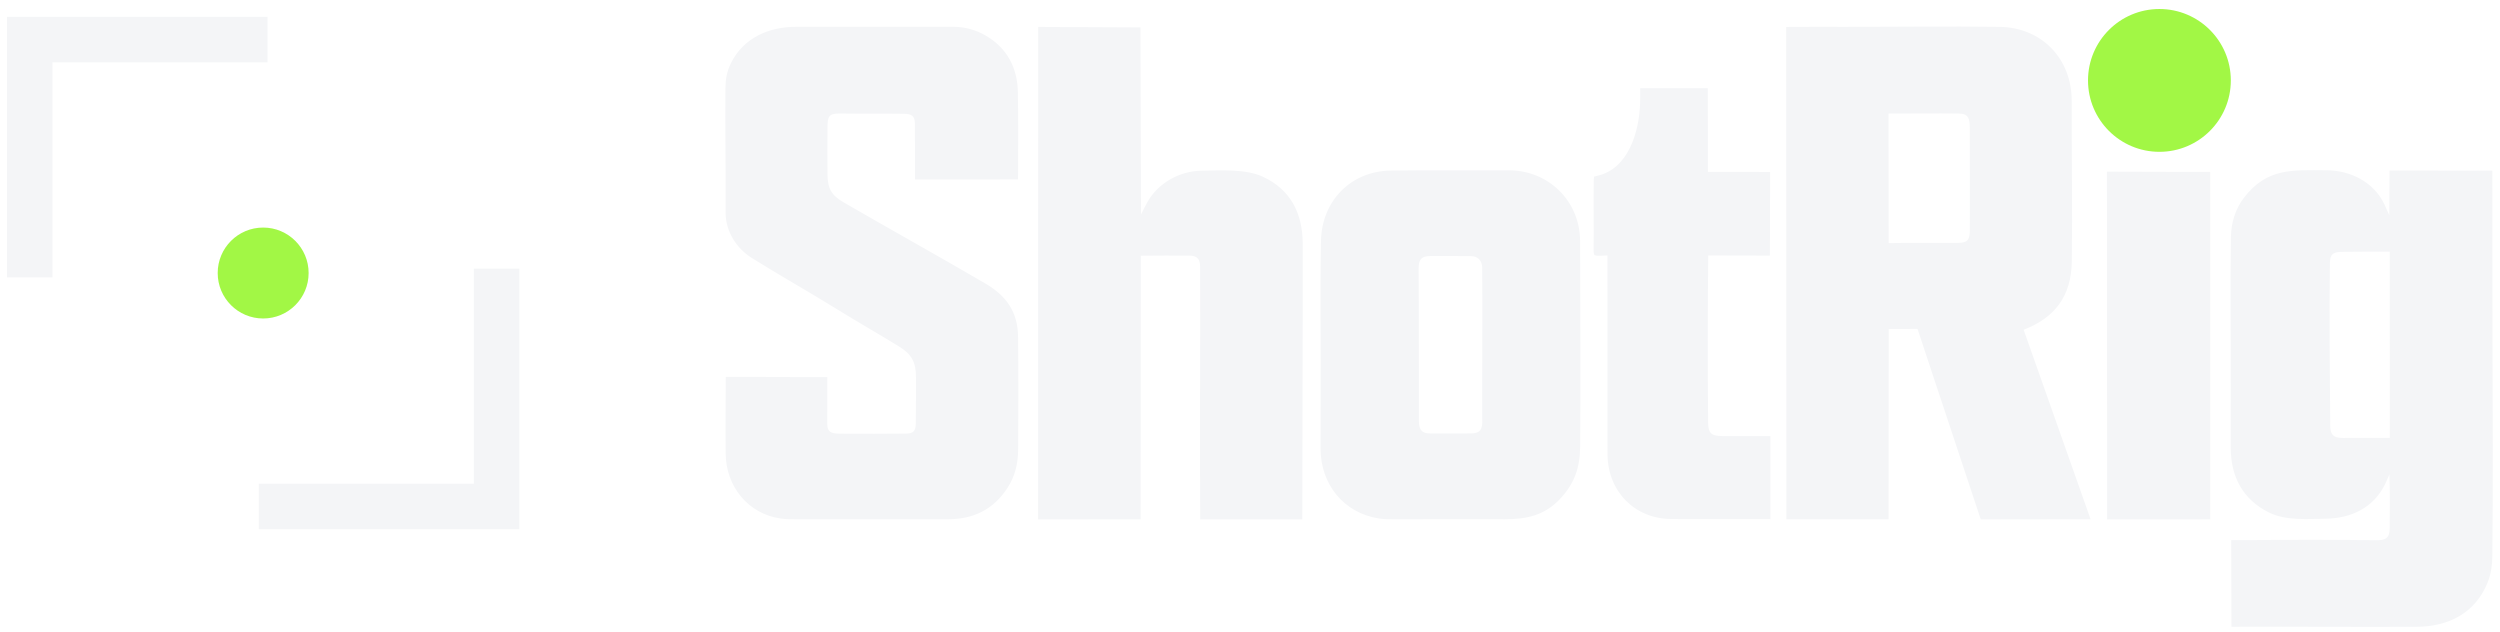
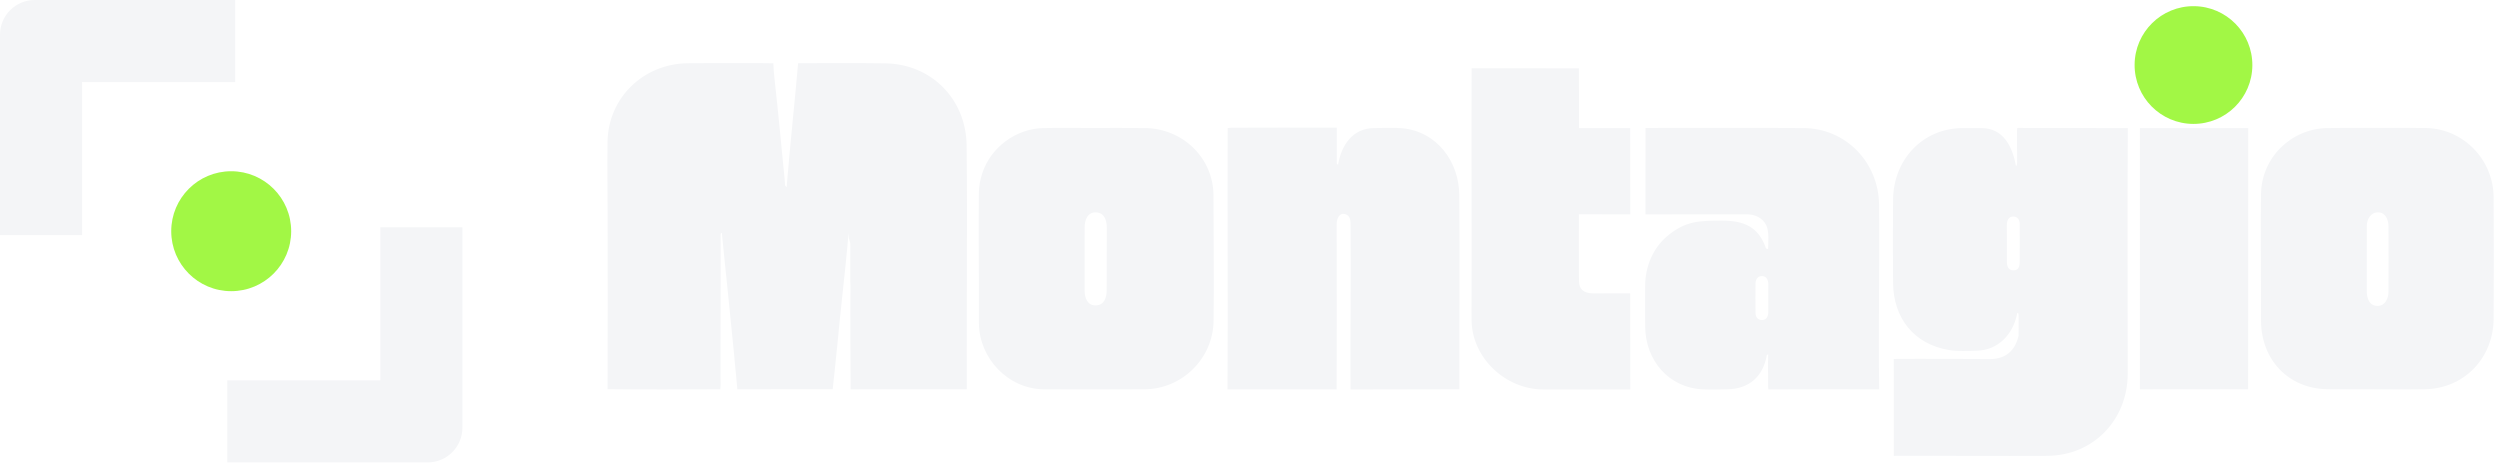
- <svg xmlns="http://www.w3.org/2000/svg" viewBox="0 0 1520 384">
-   <g transform="translate(0 6) scale(0.53156) translate(-211 -211)">
-     <path fill="#F4F5F7" d="M219 219H517V271H271V517H219ZM805 805H507V753H753V507H805Z" />
-     <circle fill="#A2F745" cx="512" cy="512" r="52" />
+ <svg xmlns="http://www.w3.org/2000/svg" viewBox="0 0 3525 652">
+   <g transform="scale(1.112628) translate(-219 -219)">
+     <path fill="#F4F5F7" d="M219 517V263A44 44 0 0 1 263 219H517V323H323V517ZM805 507V761A44 44 0 0 1 761 805H507V701H701V507Z" />
+     <circle fill="#A2F745" cx="512" cy="512" r="76" />
  </g>
-   <g transform="translate(438 0) translate(-228 -200)">
-     <path fill="#F4F5F7" fill-rule="evenodd" d="M293.008 429.299C292.99 438.703 293.023 448.107 292.955 457.511C292.912 463.549 296.416 463.673 301.87 463.686C314.875 463.715 327.881 463.807 340.885 463.624C345.384 463.56 346.711 462.041 346.8 457.507C346.984 448.13 346.865 438.749 346.907 429.37C346.947 420.231 344.289 415.386 336.591 410.645C324.14 402.977 311.414 395.768 298.983 388.06C281.861 377.443 264.247 367.577 247.169 356.889C237.805 351.029 231.314 340.914 231.162 329.627C231.134 327.501 231.147 325.376 231.161 323.251C231.318 300.004 230.814 276.736 231.061 253.498C231.118 248.101 231.977 243.367 234.373 238.493C242.015 222.948 257.513 216.263 274.124 216.301C305.875 216.375 337.625 216.244 369.376 216.288C376.506 216.297 383.095 218.033 389.284 221.621C402.369 229.208 408.622 241.311 408.867 256.124C409.158 273.777 409.054 291.435 408.965 309.091L346.312 309.118C346.26 297.695 346.407 286.271 346.24 274.85C346.172 270.245 343.852 269.254 339.757 269.194C326.754 269.004 313.747 269.207 300.744 269.019C293.702 268.917 293.154 270.913 293.109 277.871C293.049 287.119 293.041 296.366 293.101 305.613C293.16 314.753 295.488 318.721 303.023 323.088C331.642 339.676 360.585 355.693 389.133 372.401C401.73 379.774 408.806 389.521 408.976 404.624C409.232 427.498 409.195 450.376 409.028 473.252C408.967 481.721 407.275 489.314 402.634 496.501C394.037 509.811 381.935 515.657 366.376 515.715C335.376 515.832 304.375 515.628 273.374 515.703C270.51 515.709 267.594 515.692 264.749 515.286C244.702 512.427 231.424 495.668 231.212 475.876C231.045 460.294 231.196 444.71 231.262 429.127L293.008 429.299ZM421.213 216.376L483.391 216.666L483.727 330.397C485 327.892 486.243 325.37 487.606 322.912C494.047 311.296 507.217 303.964 520.498 303.792C532.052 303.642 547.193 302.591 557.652 307.382C574.605 315.149 581.847 329.521 582.044 347.624C582.045 347.63 582.061 350.619 582.061 350.624C582.119 405.675 581.805 460.727 581.799 515.779L519.719 515.79C519.371 464.611 519.84 413.429 519.674 362.249C519.658 357.402 517.847 355.454 513.015 355.399C503.213 355.288 493.41 355.451 483.608 355.472L483.509 515.752L421.14 515.797L421.213 216.376ZM705.375 303.549C705.381 303.549 707.621 303.548 707.626 303.548C731.546 303.7 750.416 322.138 750.685 346.123C750.685 346.129 750.703 349.493 750.703 349.499C750.728 390.114 751.092 430.763 750.737 471.375C750.624 484.209 747.375 493.965 738.427 503.421C728.979 513.405 718.174 515.689 705 515.694C682.625 515.703 660.25 515.637 637.875 515.712C634.721 515.723 631.622 515.737 628.499 515.255C606.839 511.911 592.981 494.385 592.903 472.876C592.868 463.126 592.914 453.374 592.964 443.625C593.129 411.329 592.555 378.723 593.156 346.5C593.606 322.385 611.075 304.026 635.624 303.707C658.872 303.405 682.125 303.663 705.375 303.549ZM659.625 355.664C667.883 355.664 676.142 355.592 684.399 355.719C688.596 355.784 691.121 358.564 691.161 362.614C691.42 388.615 691.139 414.618 691.165 440.621C691.165 440.627 691.185 452.996 691.186 453.002C691.304 458.75 691.748 463.371 684.763 463.505C676.385 463.666 668.004 463.456 659.625 463.54C654.235 463.595 652.708 460.992 652.696 456.004C652.621 425.126 652.739 394.248 652.525 363.372C652.489 358.295 653.833 355.665 659.625 355.664ZM787.261 253.624L828.346 253.638L828.429 304.514L866.227 304.564L866.11 355.404L828.595 355.319C828.253 389.129 828.24 422.943 828.534 456.753C828.588 463.034 830.112 465.1 836.995 465.113C846.793 465.13 856.591 465.107 866.389 465.109L866.394 515.614C846.346 515.683 826.297 515.649 806.249 515.561C784.118 515.464 767.72 499.105 767.379 476.625C767.379 476.62 767.363 474.381 767.363 474.376C767.376 434.687 767.391 395.002 767.323 355.313C765.084 355.298 761.884 355.874 759.722 355.194C758.889 354.932 758.909 352.823 758.917 352.131C759.074 338.254 758.829 324.373 758.976 310.496C758.987 309.46 759.046 308.425 759.19 307.399C759.195 307.397 761.008 306.908 761.013 306.907C780.167 302.758 786.623 279.956 787.182 262.875C787.283 259.793 787.241 256.708 787.261 253.624ZM875.986 216.406C887.613 216.232 899.247 216.31 910.875 216.321C942.49 216.351 974.144 215.899 1005.75 216.334C1031.45 216.688 1049.66 235.805 1049.59 261.375C1049.51 293.876 1050.08 326.379 1049.66 358.877C1049.39 380.176 1039.27 393.179 1020.37 400.5L1061.07 515.696L994.296 515.791L955.852 399.997L938.341 400.055L938.247 515.702L876.123 515.704L875.986 216.406ZM938.215 269.049C952.479 269.065 966.745 268.865 981.008 269.04C986.975 269.113 987.598 272.29 987.634 277.871C987.767 298.373 987.607 318.876 987.667 339.379C987.684 345.493 986.712 347.666 980.262 347.681C966.279 347.716 952.295 347.58 938.313 347.804L938.215 269.049ZM1071.02 304.373L1133.8 304.55L1133.81 515.772L1071.12 515.799L1071.02 304.373ZM1242.75 488.387C1242.75 488.389 1242.36 489.379 1242.36 489.38C1241.58 491.024 1240.94 492.734 1240.14 494.366C1232.94 508.935 1219.39 515.178 1203.75 515.389C1192.89 515.535 1179.71 516.645 1169.59 511.624C1153.67 503.725 1146.36 489.917 1146.29 472.501C1146.25 461.002 1146.26 449.499 1146.3 438C1146.41 406.641 1145.88 375.219 1146.41 343.873C1146.56 335.441 1149.13 326.977 1154.3 320.252C1168.29 302.037 1183.55 303.425 1204.5 303.516C1219.08 303.579 1233.44 310.728 1239.77 324.373C1240.76 326.509 1241.61 328.712 1242.69 330.803L1242.84 303.672L1305.34 303.742C1305.36 336.995 1305.35 370.247 1305.42 403.5C1305.52 448.358 1305.85 493.274 1305.34 538.126C1305.28 543.686 1304.55 548.927 1302.48 554.115C1295 572.813 1278.59 581.013 1259.25 581.091C1221.74 581.243 1184.23 580.944 1146.72 581.081L1146.57 528.418C1175.88 528.262 1205.2 527.995 1234.5 528.461C1240.36 528.554 1242.87 527.267 1242.93 521.257C1243.03 510.3 1243.15 499.337 1242.75 488.387ZM1243 466.263C1235.41 466.196 1227.83 466.197 1220.25 466.219C1212.41 466.243 1206.84 467.503 1206.78 459.004C1206.56 428.889 1206.12 390.727 1206.58 359.997C1206.66 354.662 1208.32 353.203 1213.87 353.124C1223.57 352.985 1233.27 353.009 1242.97 353.004L1243 466.263Z" />
-     <path fill="#A2F745" d="M1102.88 205.48C1126.87 205.454 1146.34 224.898 1146.34 248.894C1146.34 272.889 1126.87 292.334 1102.88 292.308C1078.92 292.282 1059.51 272.853 1059.51 248.894C1059.51 224.935 1078.92 205.506 1102.88 205.48Z" />
+   <g transform="translate(650 -415)">
+     <path fill="#F4F5F7" fill-rule="evenodd" d="M206.681 963.744C206.929 883.832 206.885 803.912 206.774 724C206.723 687.859 206.147 651.627 206.608 615.5C207.413 552.366 257.652 504.95 319.499 504.171C319.507 504.171 325.492 504.134 325.5 504.134C363.755 504.073 402.14 503.543 440.386 504.227C440.693 511 441.139 517.758 441.889 524.499C447.181 572.101 451.632 619.835 456.326 667.5C456.622 670.504 456.838 673.515 456.983 676.529C457.731 677.356 458.478 678.182 459.226 679.008C459.226 679.005 459.669 672.504 459.669 672.501C464.221 617.627 470.208 562.863 474.969 508.001C475.081 506.72 475.218 505.441 475.353 504.161C516.235 503.923 557.121 503.765 598.001 504.313C663.287 505.189 712.116 554.707 712.95 620C713.951 698.303 713.152 776.69 713.208 855C713.234 891.276 713.015 927.552 713.201 963.827L549.412 963.92C549.181 915.455 548.722 866.987 549.183 818.524C549.052 816.184 548.917 813.843 548.905 811.5C548.826 795 548.98 778.5 548.951 762C548.948 760.77 548.905 759.541 548.856 758.312C548.423 756.369 548.242 754.534 547.461 752.707C546.633 750.77 546.848 745.72 546.751 743.725C546.511 745.313 546.262 746.901 546.12 748.501C543.8 774.675 541.033 800.876 538.19 827.001C533.232 872.56 529.228 918.222 524.108 963.763L389.606 963.846C389.458 961.897 389.309 959.947 389.132 958C382.628 886.387 374.888 814.856 367.748 743.304C366.129 743.541 366.187 744.346 366.108 745.961C365.938 749.47 366.1 752.987 366.12 756.501C366.346 795.662 365.979 834.837 365.992 874C366 898.331 365.826 922.671 365.936 947.001C365.962 952.627 366.409 958.285 365.592 963.851C312.622 964.1 259.648 964.367 206.681 963.744ZM2194.43 595.423C2246.36 595.574 2298.29 595.409 2350.23 595.57C2349.53 707.865 2350.04 820.201 2350.08 932.5C2350.08 932.508 2350.06 942.993 2350.06 943C2349.51 1006.86 2302.04 1057.16 2237 1057.72C2165.85 1058.34 2094.66 1057.32 2023.5 1057.71C2022.41 1057.72 2021.33 1057.73 2020.24 1057.75L2020.22 921.17C2065.48 920.535 2110.74 921.375 2156 921.292C2178.36 921.252 2191.54 909.001 2196.21 888.261C2196.02 885.176 2196.34 882.09 2196.3 879C2196.23 872.99 2196.2 867.002 2196.22 860.99C2196.22 860.983 2196.18 858.969 2196.18 858.962C2196.08 857.225 2196.06 856.532 2194.37 856.207C2194.36 856.215 2193.88 858.565 2193.88 858.572C2188.03 886.65 2167.2 908.781 2137.5 909.457C2124.79 909.747 2110.48 910.652 2097.79 908.512C2048.5 900.198 2019.69 863.3 2019.23 814.001C2018.86 774.835 2018.93 735.665 2019.24 696.499C2019.68 640.899 2060.13 595.833 2117.5 595.602C2126.5 595.566 2135.5 595.531 2144.5 595.624C2174.73 595.938 2187.54 621.604 2192.37 648.604C2192.38 648.603 2193.12 648.553 2193.12 648.552C2194.29 648.499 2194.08 643.628 2194.08 643.005C2194.09 638.503 2194.08 634.001 2194.07 629.5C2194.05 619.68 2193.78 609.812 2193.94 599.997C2193.96 598.462 2194.18 596.938 2194.43 595.423ZM889.5 595.483C914.5 595.456 939.502 595.293 964.5 595.569C1017.33 596.153 1060.44 637.118 1061.01 690C1061.01 690.007 1061.02 695.492 1061.02 695.5C1061.01 752.978 1062 810.533 1061.11 868C1060.31 920.054 1017.27 963.095 965.001 963.85C964.993 963.85 960.508 963.878 960.501 963.878C918.512 964.036 876.49 964.161 834.5 963.997C830 963.979 825.499 964.018 821 963.933C771.296 962.995 730.818 920.436 730.28 871.001C730.28 870.993 730.274 866.008 730.274 866C730.519 806.513 729.543 746.981 730.193 687.5C730.302 677.576 732.003 668.434 735.115 659C747.115 622.62 782.583 596.37 820.999 595.59C843.828 595.127 866.666 595.508 889.5 595.483ZM1081.04 595.611C1082.85 595.349 1084.67 595.12 1086.5 595.107C1133.99 594.771 1181.5 595.072 1229 595.031C1229.01 595.031 1234.86 595.026 1234.87 595.026C1234.9 611.023 1234.89 627.021 1234.87 643.018C1234.87 643.651 1234.63 646.266 1235.53 646.641C1235.57 646.659 1236.54 646.963 1236.71 647.016C1241.34 619.924 1256.98 595.823 1287.5 595.584C1297.01 595.509 1317.21 594.815 1327.5 595.841C1376.21 600.702 1407.2 642.803 1407.6 689.999C1408.39 781.284 1407.47 872.575 1407.73 963.863L1254.23 964.164C1253.79 886.275 1255.02 808.382 1254.27 730.495C1254.22 725.017 1253.41 719.255 1247.49 717.15C1238.57 713.985 1234.79 723.289 1234.72 730.493C1234.59 742.987 1234.75 755.503 1234.78 768C1234.98 833.343 1234.81 898.67 1234.65 964.016L1080.77 964.044C1080.77 964.037 1080.8 960.509 1080.8 960.502C1081.53 838.879 1080.51 717.239 1081.04 595.611ZM2753.5 595.417C2759.16 595.416 2764.81 595.386 2770.47 595.49C2823.61 596.474 2865.59 640.136 2866 692.999C2866.44 750.165 2866.33 807.334 2866.01 864.5C2865.7 918.959 2825.28 962.959 2769 963.827C2741.17 964.256 2713.33 963.901 2685.5 963.868C2667.67 963.846 2649.83 964.028 2632 963.808C2576.04 963.115 2538.4 921.714 2538.02 867.5C2537.93 856.001 2538.01 844.499 2538.02 833C2538.05 784.859 2537.32 736.628 2538.04 688.5C2538.82 637.13 2580.6 596.166 2632 595.563C2672.5 595.087 2713 595.419 2753.5 595.417ZM1670.19 595.447C1744.46 595.574 1818.73 595.052 1893 595.577C1953.13 596.002 1998.83 644.326 1999.48 703.5C2000.42 790.316 1998.3 877.152 1999.66 963.964C1947.58 963.718 1895.51 963.948 1843.43 964.078C1843.12 962.237 1842.97 960.373 1843 958.506C1843.21 943.978 1842.58 929.438 1843.12 914.918C1842.52 915.013 1841.91 915.108 1841.3 915.203C1836.3 945.569 1816.48 963.415 1785.5 963.924C1774 964.113 1762.49 964.561 1751 964.007C1702.49 961.666 1670.12 922.888 1669.69 875.5C1669.51 856.001 1669.49 836.499 1669.67 816.999C1669.91 790.936 1680.67 764.766 1700.9 747.844C1726.35 726.549 1745.78 726.116 1777.5 726.069C1808.69 726.022 1829.54 734.396 1840.07 765.37C1841.04 765.679 1842.01 765.987 1842.99 766.296C1843.19 757.025 1844.75 741.302 1840.32 732.411C1835.24 722.188 1824.54 717.217 1813.5 717.208C1765.7 717.169 1717.91 717.308 1670.11 717.276L1670.19 595.447ZM1424.97 511.229L1576.28 511.338L1576.41 595.535L1648.54 595.571L1648.65 717.234L1576.22 717.102C1576.24 748.404 1576.07 779.707 1576.34 811.008C1576.35 812.198 1576.39 813.384 1576.57 814.562C1578.41 826.73 1588.07 828.8 1598.5 828.683C1615.19 828.497 1631.88 828.579 1648.58 828.554L1648.66 964.141C1607.61 964.168 1566.55 964.299 1525.5 964.112C1472.97 963.872 1425.73 919.98 1424.92 867.001C1424.86 863.001 1424.87 859 1424.88 855C1425.19 740.411 1424.63 625.817 1424.97 511.229ZM2367.28 595.538L2519.98 595.529L2519.86 963.827L2367.27 963.925L2367.28 595.538ZM2189.5 720.332C2195.05 720.745 2197.73 725.348 2197.8 730.49C2198.07 748.493 2197.78 766.5 2197.75 784.505C2197.74 790.77 2196.2 796.433 2188.5 796.176C2181.72 795.951 2179.8 790.423 2179.76 784.508C2179.64 767.336 2179.84 750.162 2179.64 732.991C2179.56 726.791 2181.64 719.748 2189.5 720.332ZM895.5 714.465C907.876 715.089 910.577 726.531 910.597 736.497C910.658 765.832 910.477 795.167 910.405 824.503C910.382 834.211 907.209 845.075 895.5 845.601C883.205 846.153 879.397 834.988 879.328 825.003C879.121 795.168 879.481 765.332 879.372 735.498C879.336 725.539 883.318 713.851 895.5 714.465ZM2703.5 714.417C2713.88 714.753 2717.73 725.205 2717.76 733.995C2717.87 764.998 2717.98 796.003 2717.72 827.006C2717.65 835.46 2713.23 845.694 2703.5 846.299C2691.26 847.06 2687.2 836.257 2687.16 826.002C2687.06 795.167 2687.34 764.331 2687.23 733.495C2687.2 724.113 2692.88 714.072 2703.5 714.417ZM1833.5 804.268C1840.85 803.755 1843.3 809.912 1843.33 815.994C1843.4 829.165 1843.36 842.336 1843.25 855.507C1843.21 861.007 1840.72 866.282 1834.5 866.257C1828.59 866.233 1825.39 862.273 1825.31 856.51C1825.13 842.505 1825.11 828.495 1825.28 814.489C1825.34 809.609 1828.05 804.649 1833.5 804.268Z" />
+     <path fill="#A2F745" d="M2443.5 423.696C2489.27 424.079 2526.1 461.437 2525.82 507.208C2525.54 552.979 2488.27 589.889 2442.5 589.718C2396.58 589.546 2359.52 552.124 2359.8 506.204C2360.08 460.283 2397.58 423.312 2443.5 423.696Z" />
  </g>
</svg>
